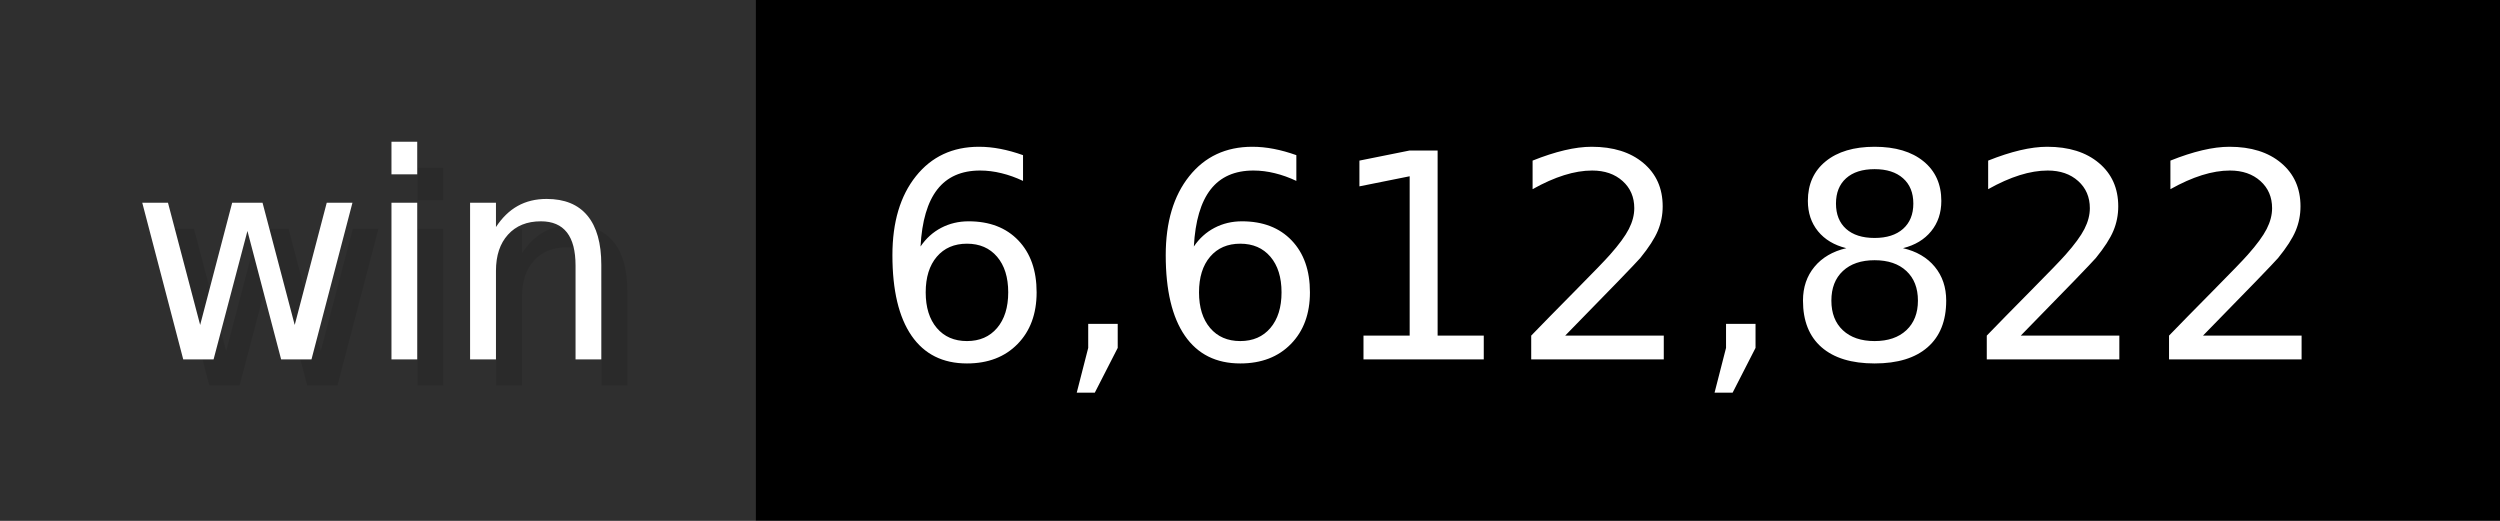
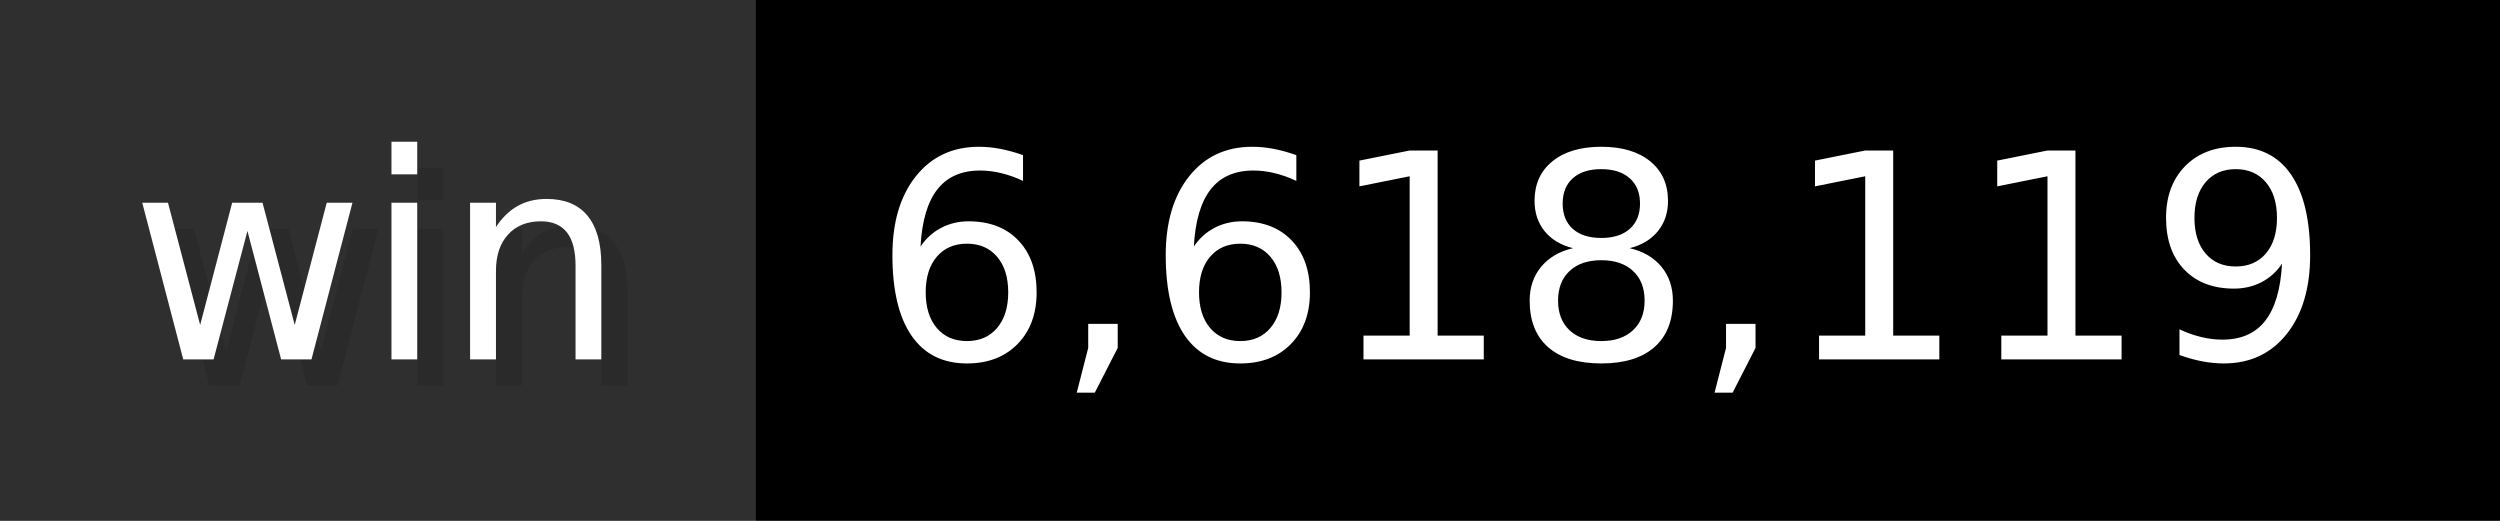
- <svg xmlns="http://www.w3.org/2000/svg" width="96" height="20" viewBox="0 0 960 200" role="img" aria-label="win: 6,612,822">
+ <svg xmlns="http://www.w3.org/2000/svg" width="96" height="20" viewBox="0 0 960 200" role="img" aria-label="win: 6,618,119">
  <g>
    <rect fill="#2F2F2F" width="290" height="200" />
    <rect fill="#" x="290" width="670" height="200" />
  </g>
  <g aria-hidden="true" fill="#fff" text-anchor="start" font-family="Verdana,DejaVu Sans,sans-serif" font-size="110">
    <text x="60" y="148" textLength="190" fill="#000" opacity="0.1">win</text>
    <text x="50" y="138" textLength="190">win</text>
-     <text x="345" y="148" textLength="570" fill="#000" opacity="0.1">6,612,822</text>
-     <text x="335" y="138" textLength="570">6,612,822</text>
+     <text x="345" y="148" textLength="570" fill="#000" opacity="0.1">6,618,119</text>
+     <text x="335" y="138" textLength="570">6,618,119</text>
  </g>
</svg>
